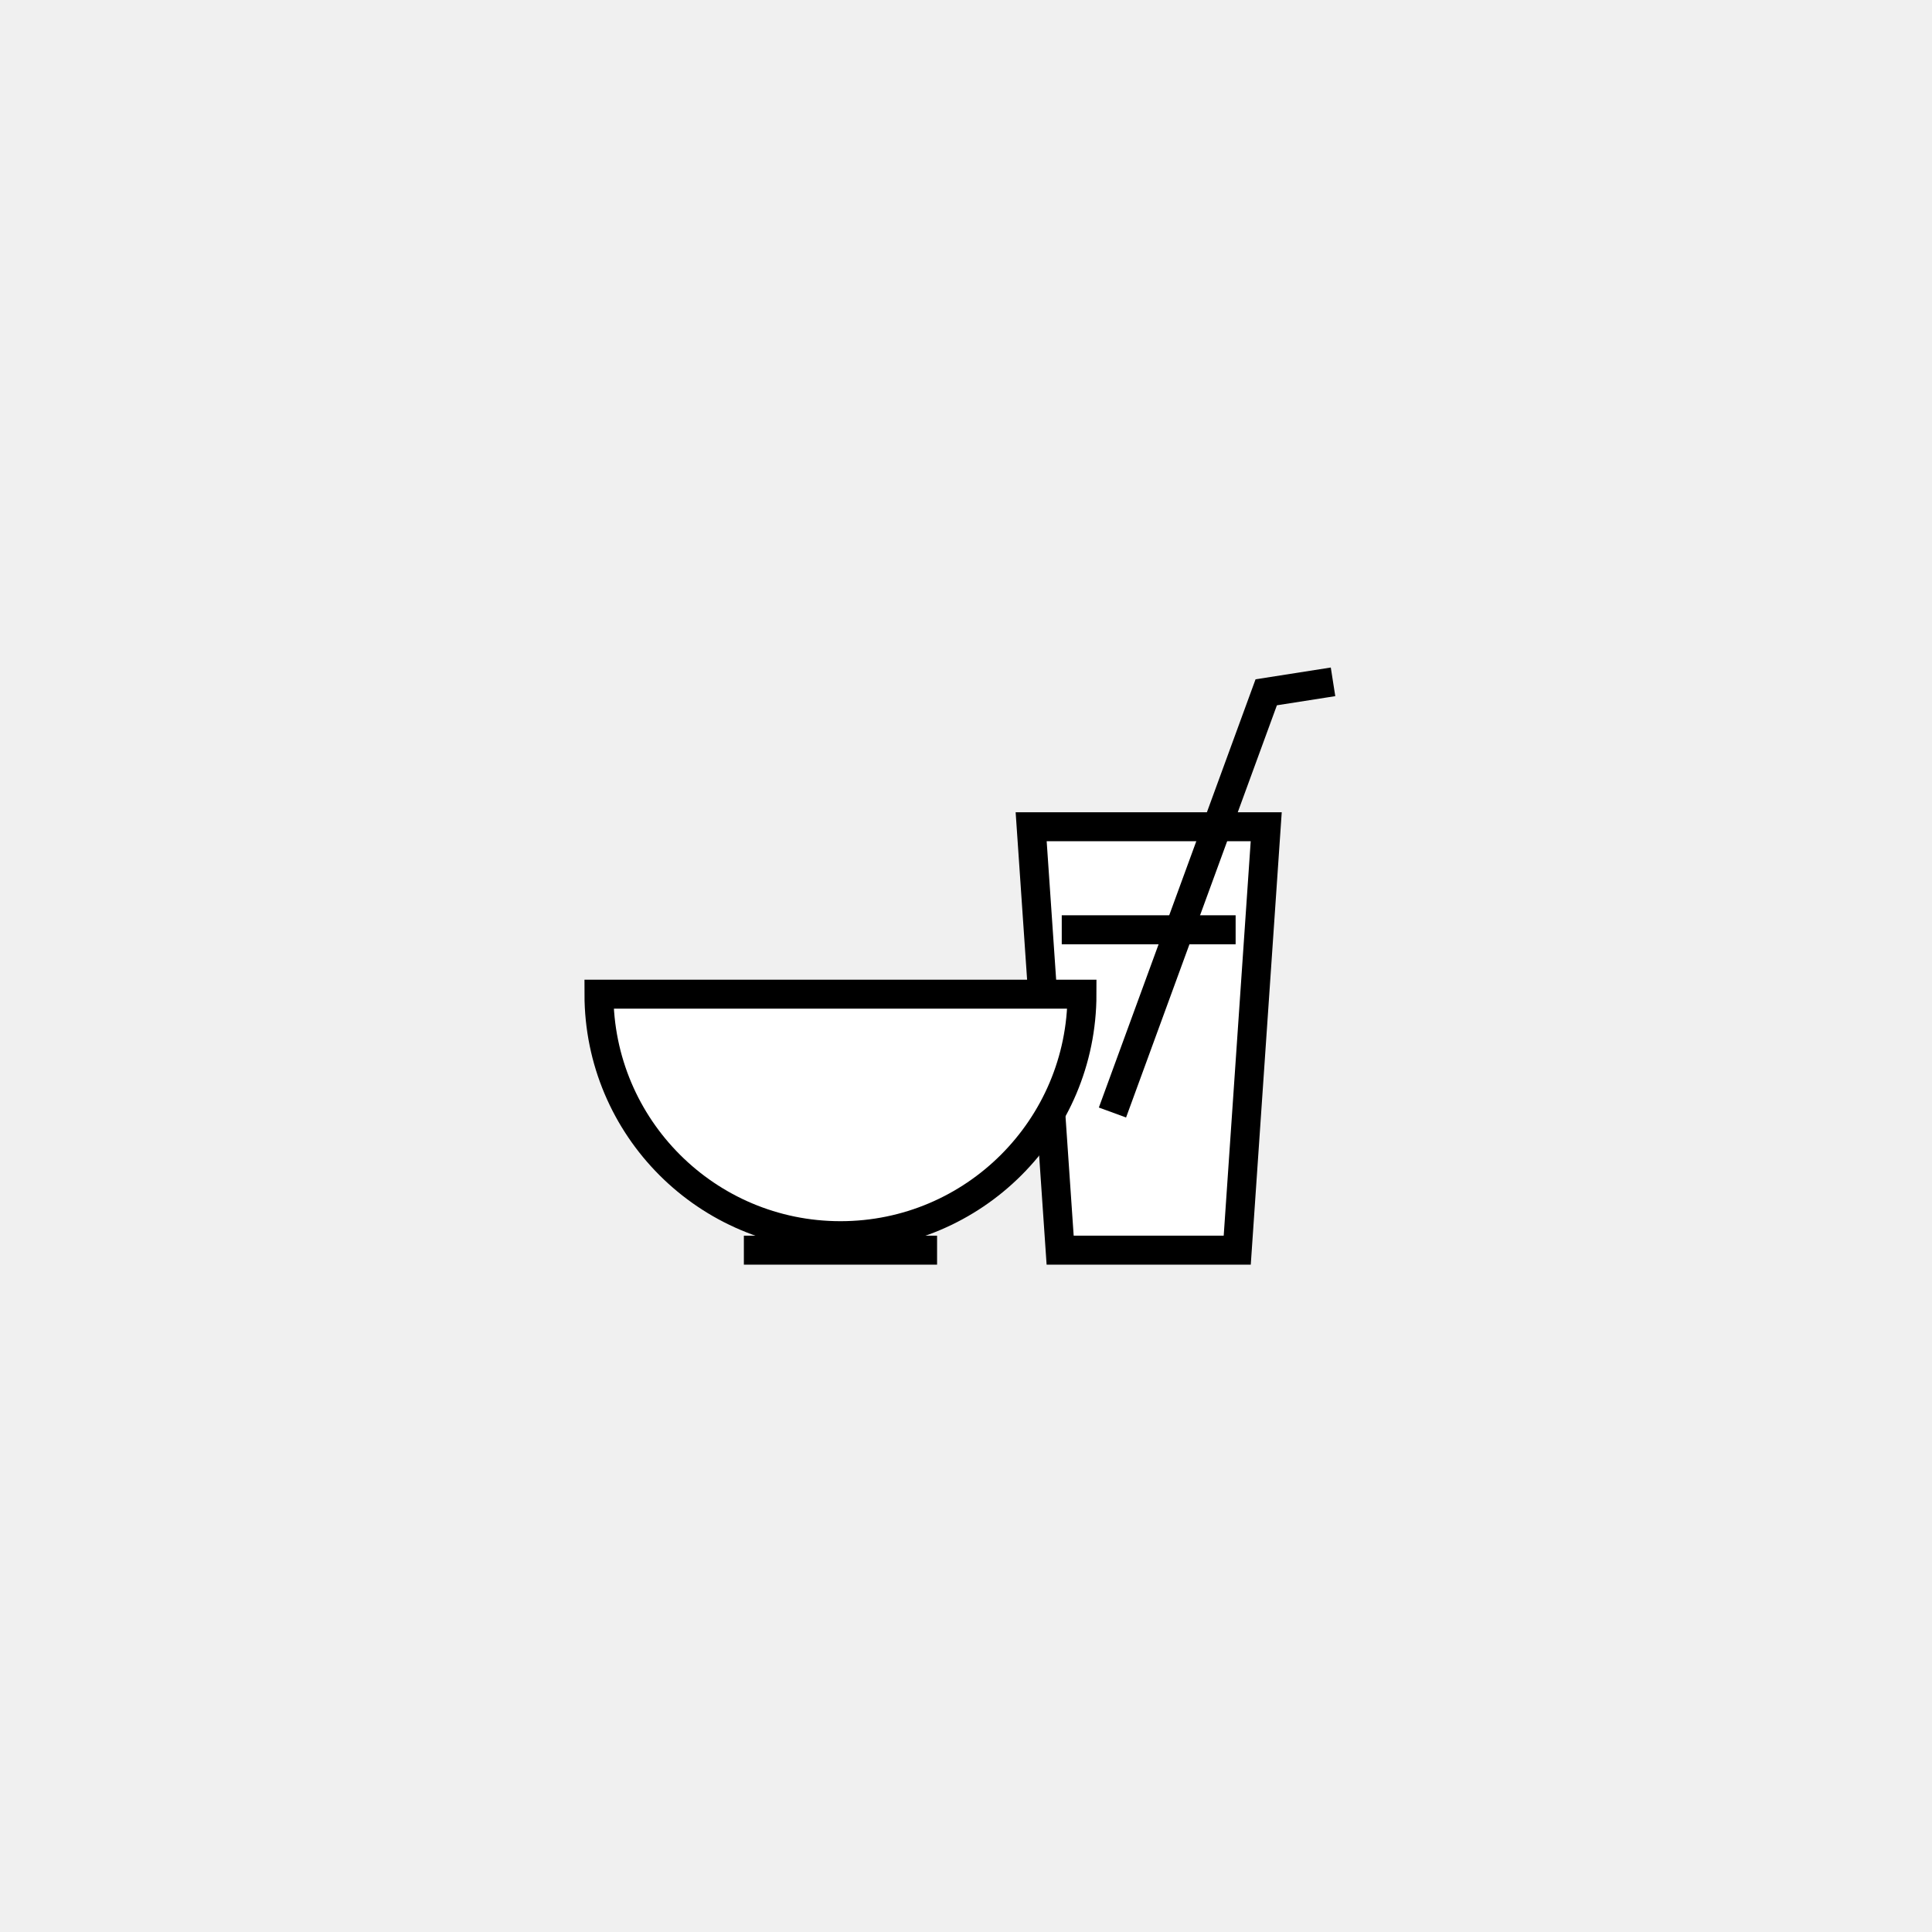
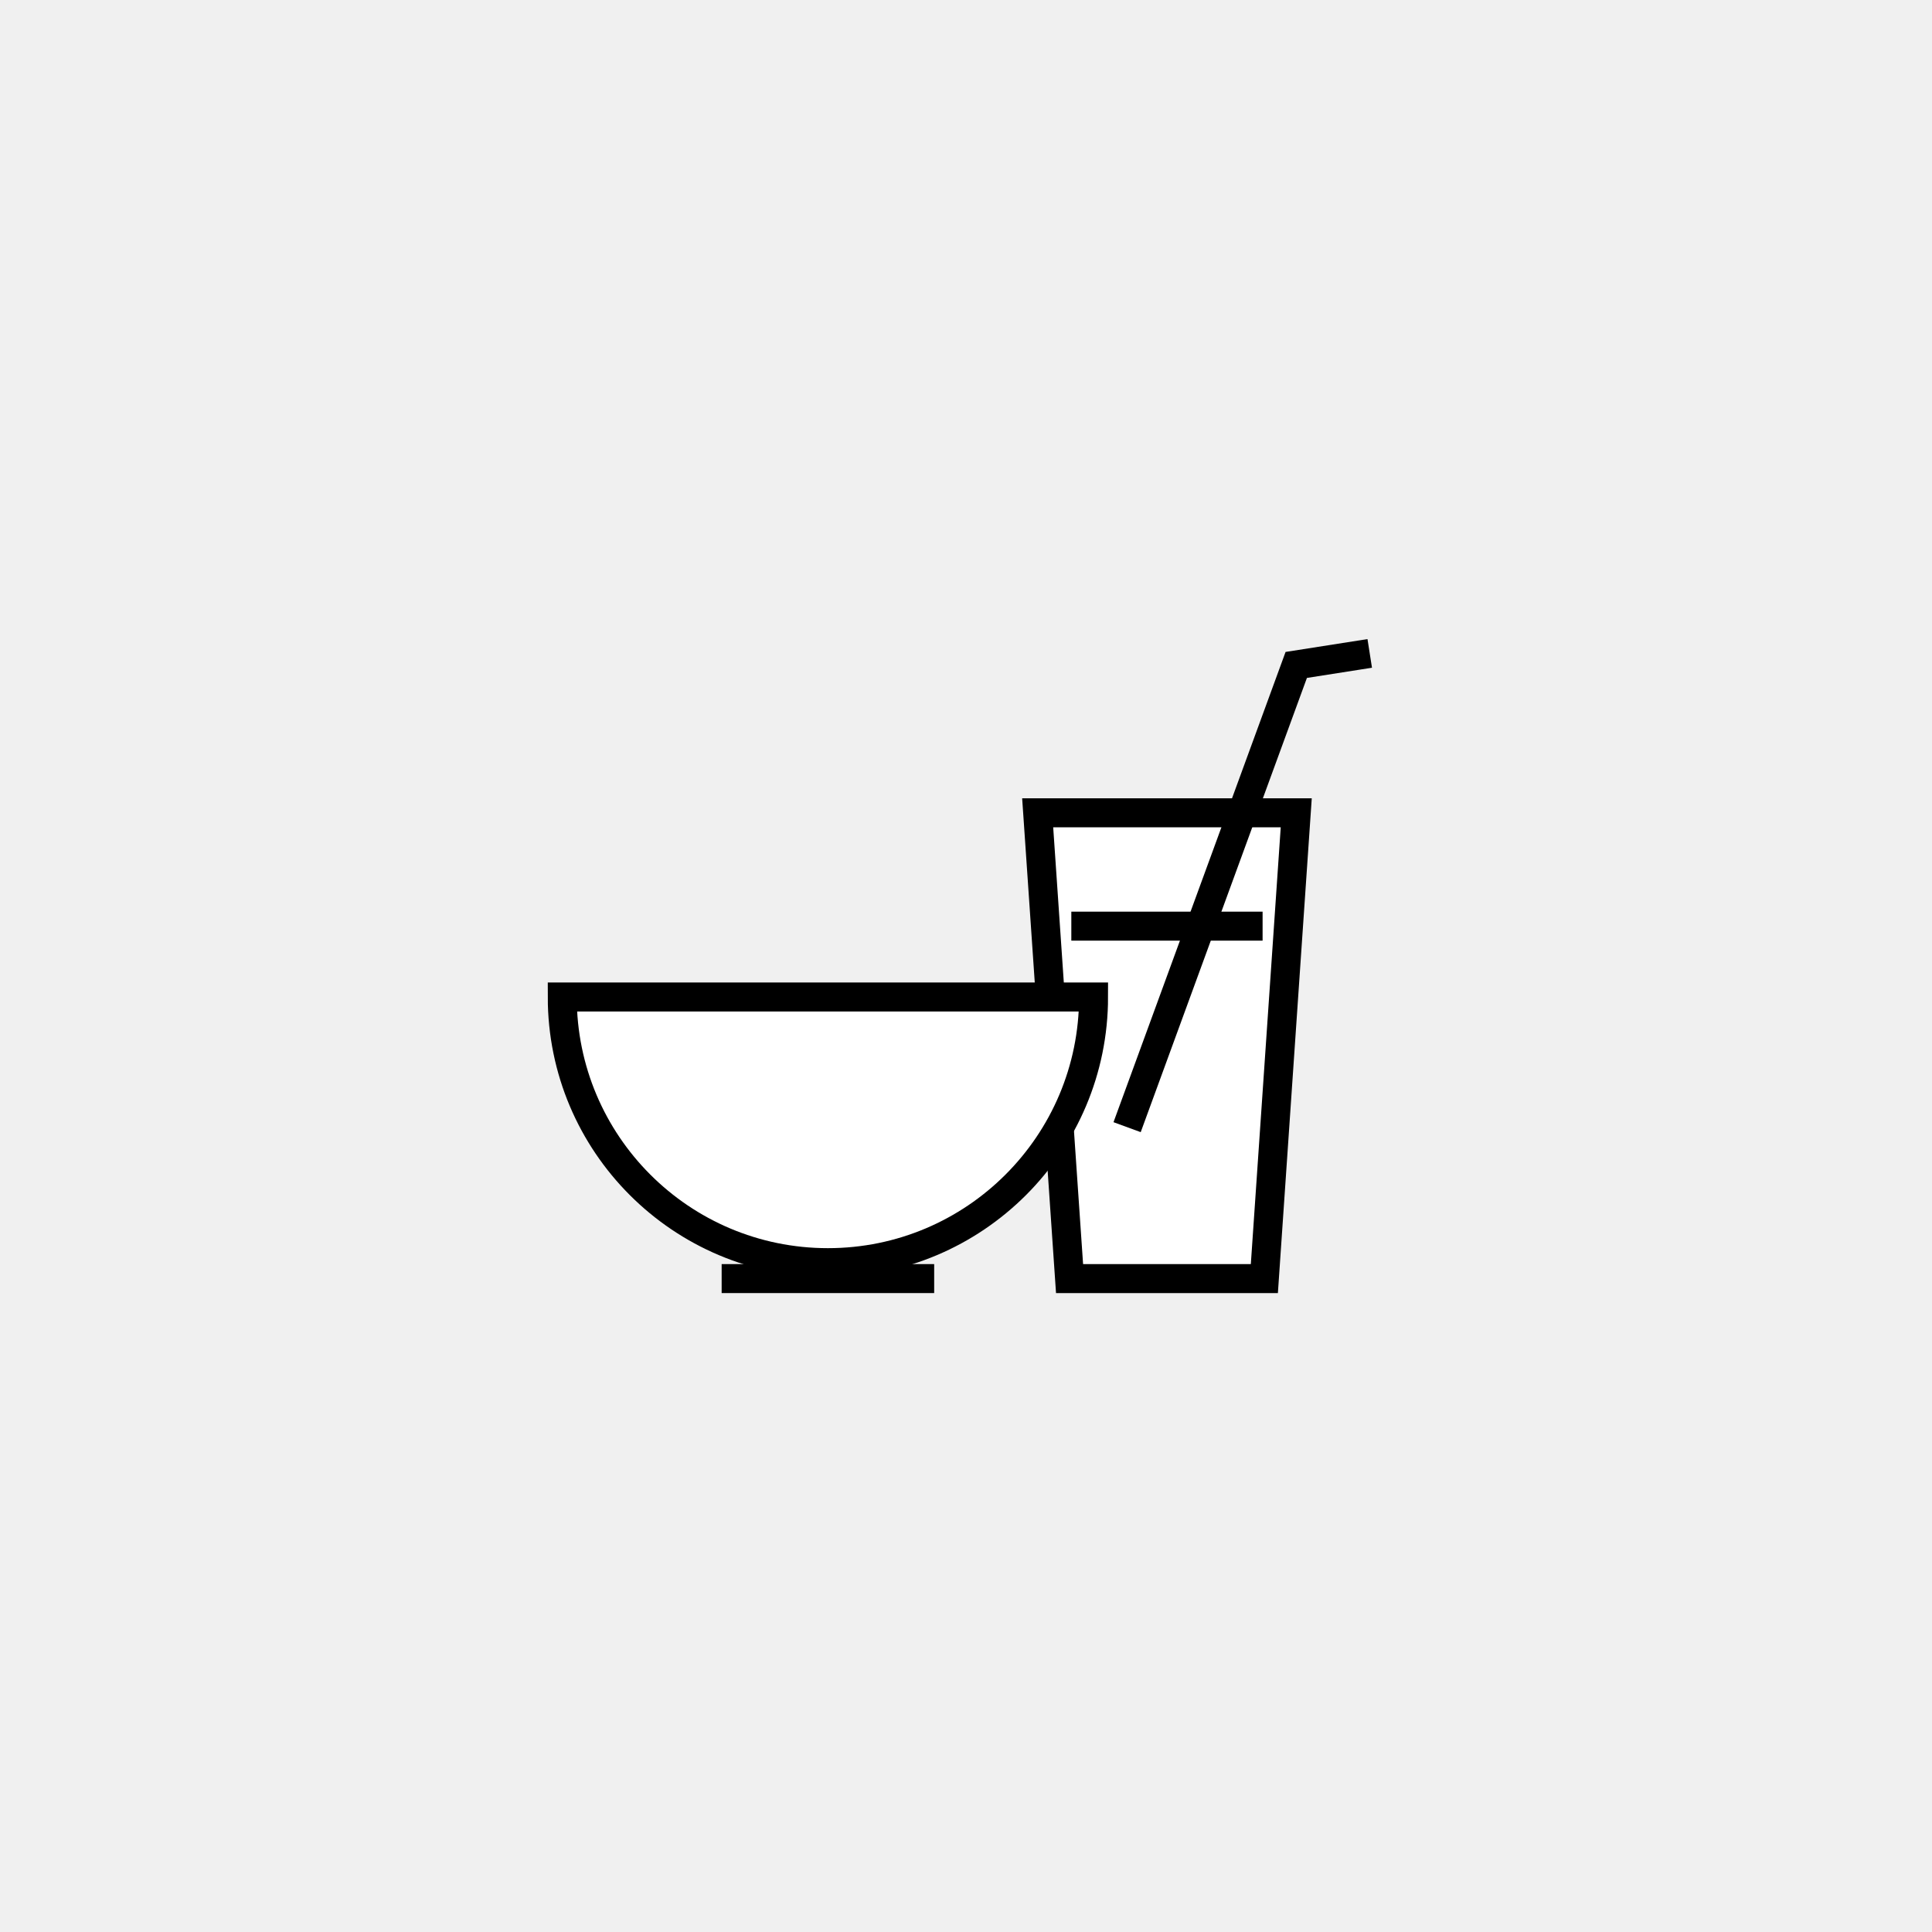
<svg xmlns="http://www.w3.org/2000/svg" id="Layer_2" data-name="Layer 2" viewBox="0 0 200 200">
  <defs>
    <style>.cls-1{fill:#fff;stroke-linecap:round;}.cls-1,.cls-2{stroke:#000;stroke-miterlimit:10;stroke-width:3px;}.cls-2{fill:none;}</style>
  </defs>
-   <polygon class="cls-1" points="128.078 129.417 109.746 129.417 106.745 85.584 131.079 85.584 128.078 129.417" />
-   <line class="cls-2" x1="109.912" y1="96.25" x2="127.912" y2="96.25" />
-   <polyline class="cls-2" points="115.162 115.167 131.079 71.667 137.995 70.583" />
-   <path class="cls-1" d="M112.005,102.917a25,25,0,0,1-50,0Z" />
-   <line class="cls-2" x1="77.005" y1="129.417" x2="97.005" y2="129.417" />
+   <polygon class="cls-1" points="130.886 132.359 110.72 132.359 107.42 84.142 134.187 84.142 130.886 132.359" />
+   <line class="cls-2" x1="110.903" y1="95.875" x2="130.703" y2="95.875" />
+   <polyline class="cls-2" points="116.678 116.684 134.187 68.834 141.795 67.641" />
+   <path class="cls-1" d="M113.205,103.209a27.5,27.5,0,0,1-55,0Z" />
+   <line class="cls-2" x1="74.705" y1="132.359" x2="96.705" y2="132.359" />
</svg>
